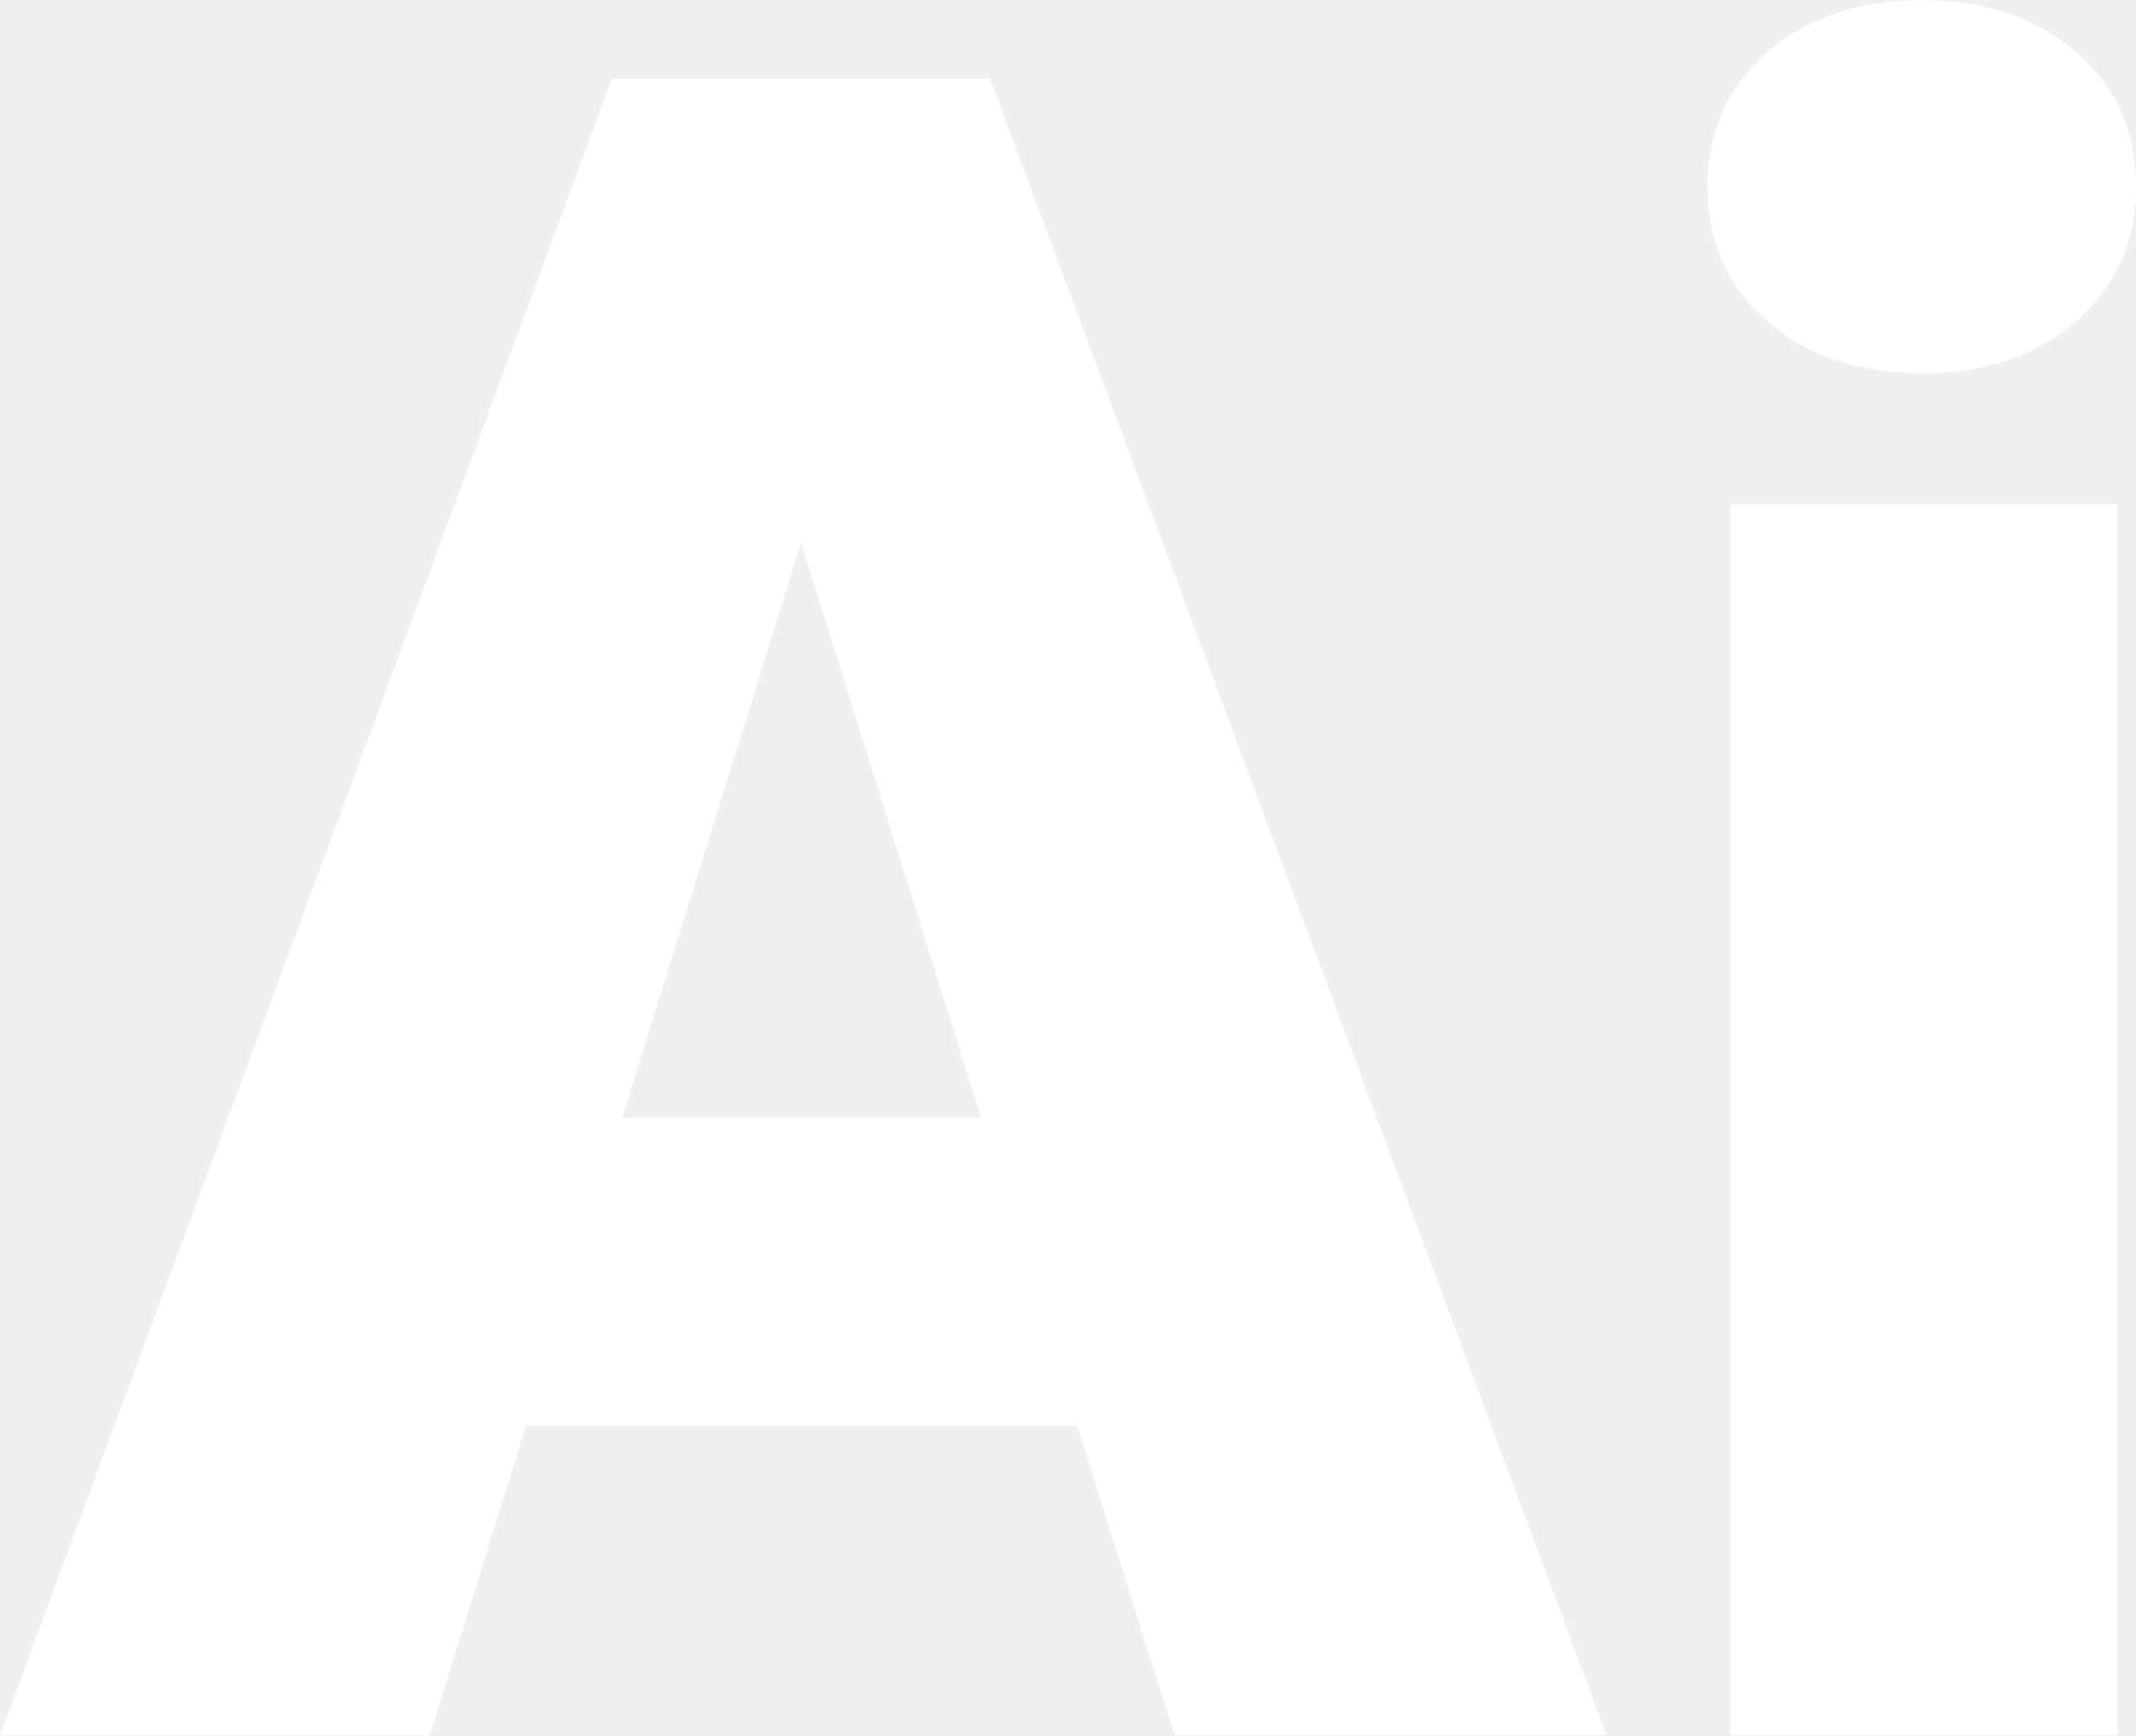
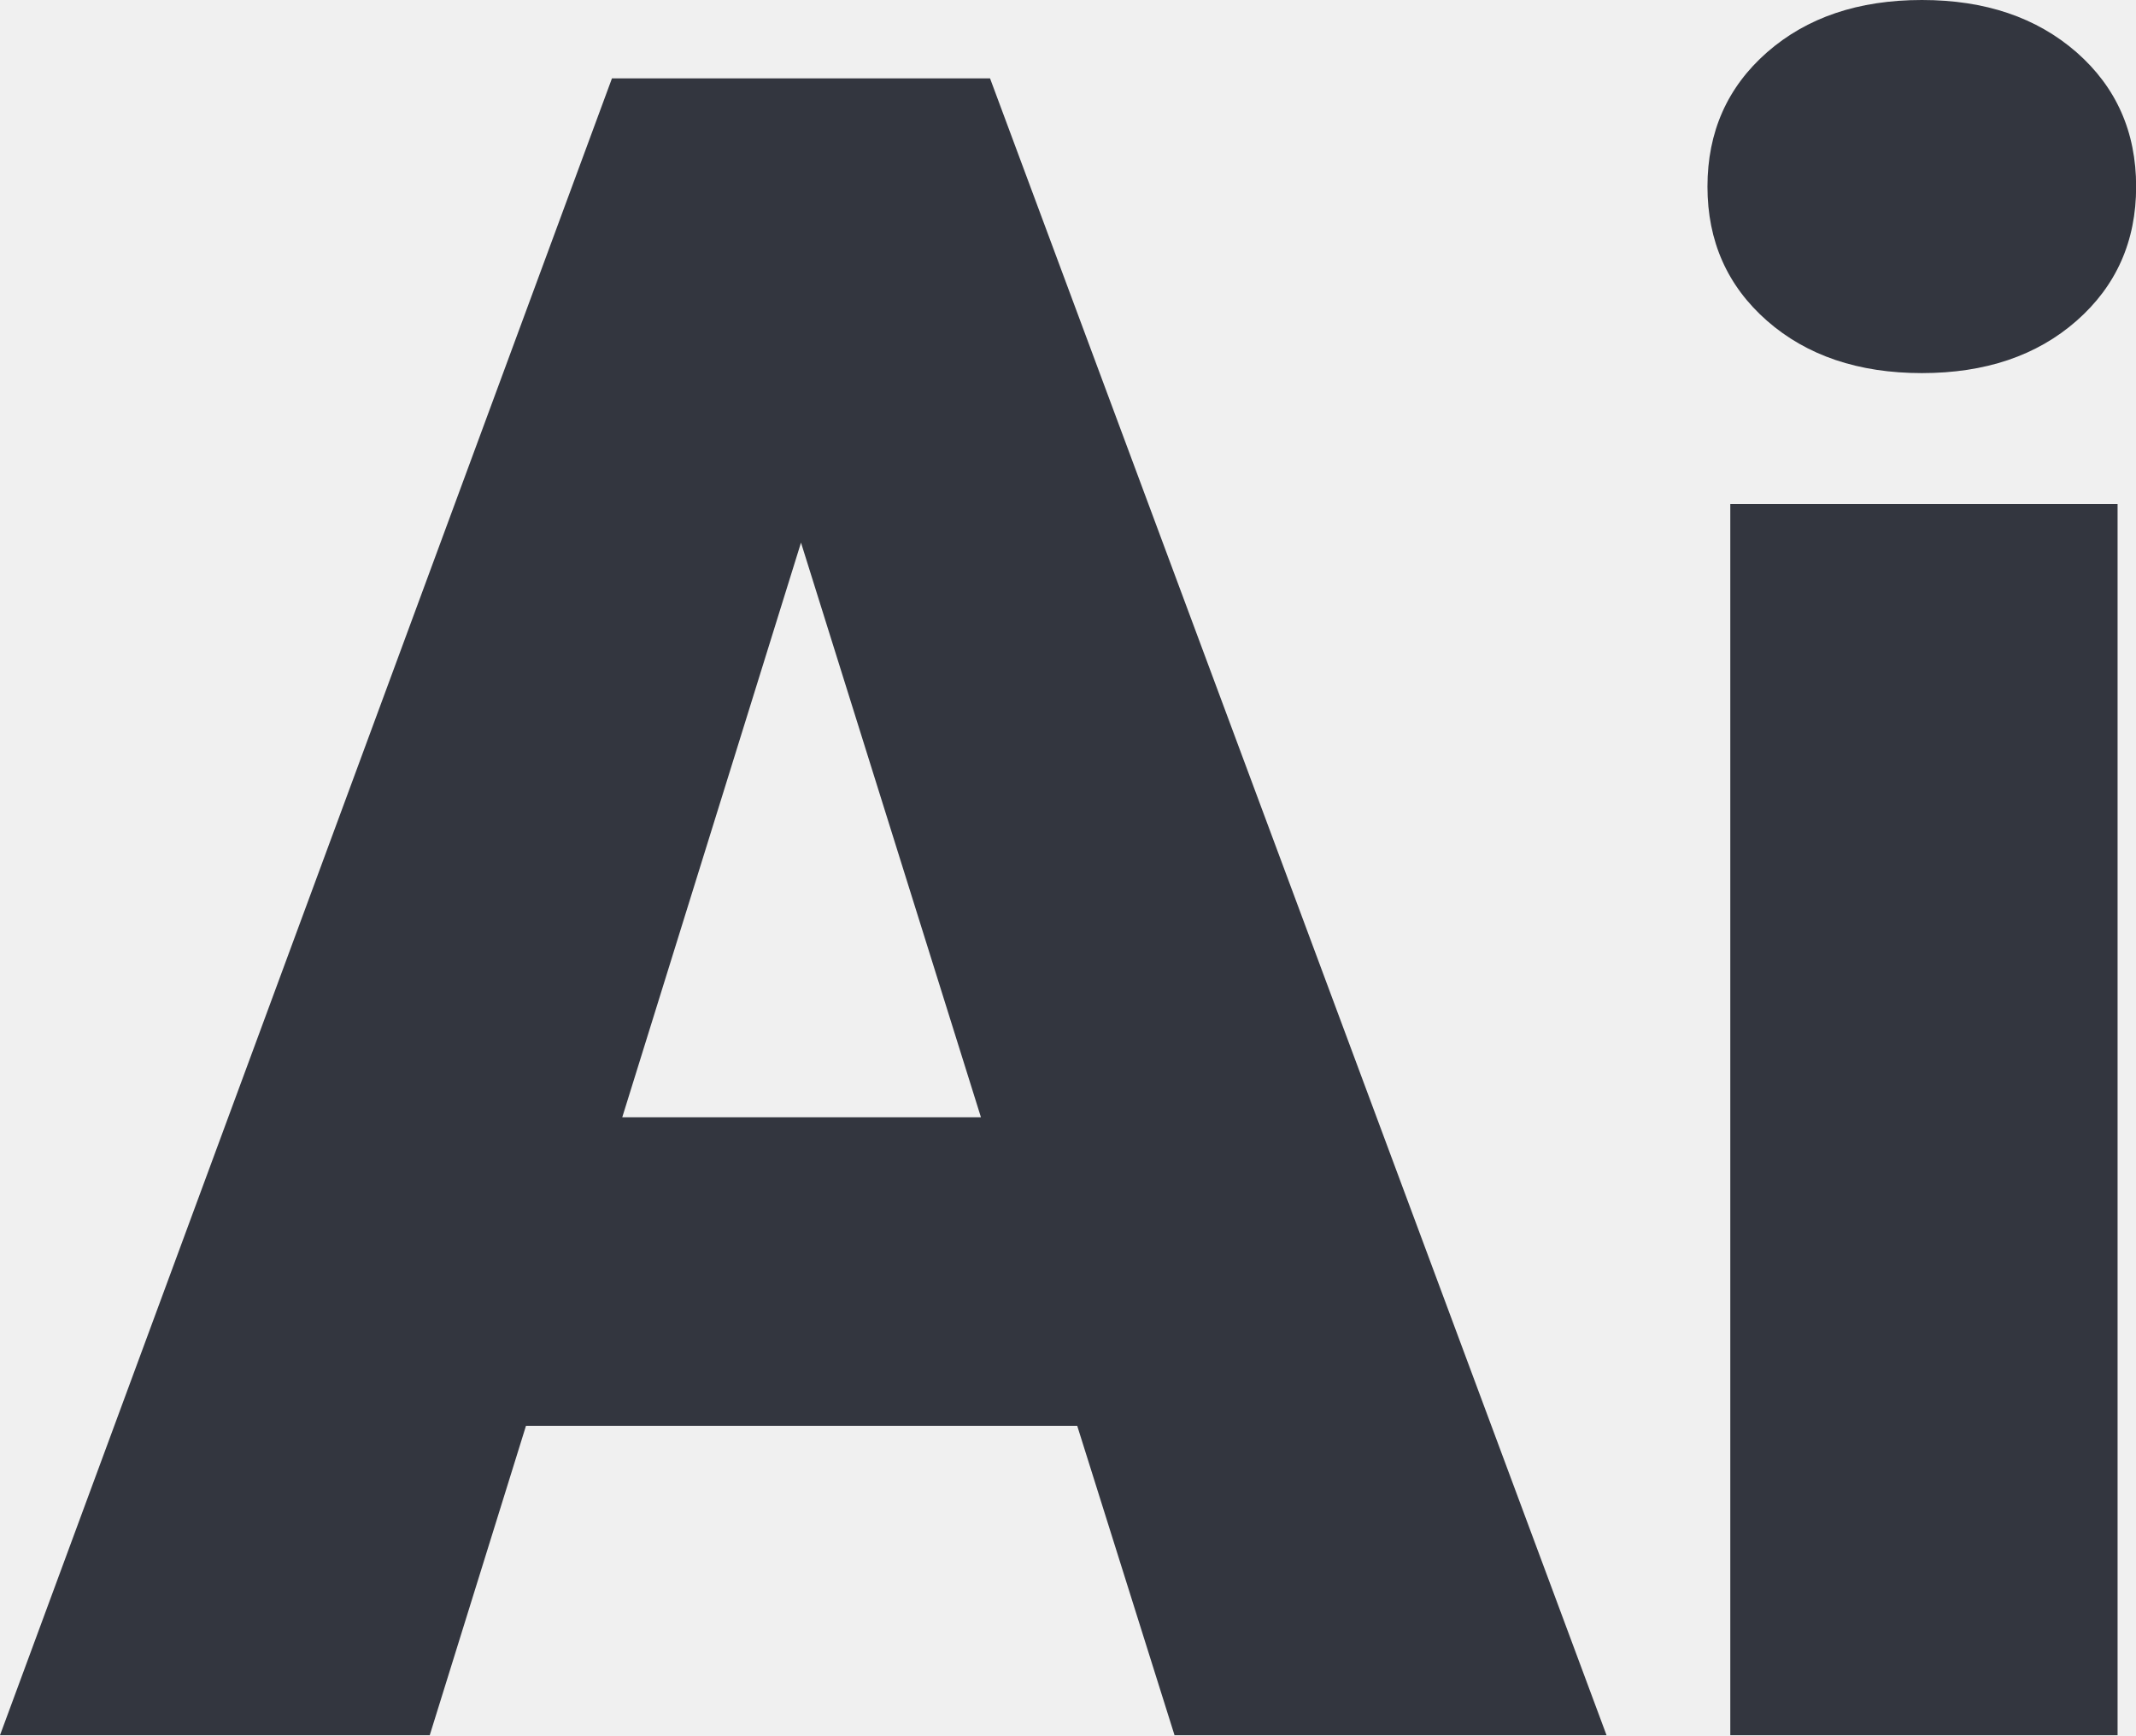
<svg xmlns="http://www.w3.org/2000/svg" width="16" height="13" viewBox="0 0 16 13" fill="none">
-   <path d="M8.069 10.681H3.94L3.219 13H0L4.584 0.588H7.416L12.034 13H8.798L8.069 10.681ZM4.661 8.371H7.348L6 4.066L4.661 8.371Z" fill="white" />
-   <path d="M12.79 1.399C12.79 0.989 12.939 0.654 13.236 0.393C13.534 0.132 13.92 0.001 14.396 0.001C14.871 0.001 15.256 0.132 15.555 0.393C15.852 0.654 16.001 0.989 16.001 1.399C16.001 1.808 15.852 2.143 15.555 2.404C15.257 2.666 14.87 2.796 14.396 2.796C13.921 2.796 13.534 2.665 13.236 2.404C12.939 2.143 12.79 1.808 12.79 1.399ZM15.862 13H12.961V3.777H15.862V13Z" fill="white" />
+   <path d="M8.069 10.681H3.94L3.219 12.999H0L4.584 0.587H7.416L12.034 12.999H8.798L8.069 10.681ZM4.661 8.37H7.348L6 4.065L4.661 8.37Z" fill="#33363F" />
+   <path d="M12.79 1.398C12.79 0.988 12.939 0.653 13.236 0.392C13.534 0.131 13.92 0 14.396 0C14.871 0 15.256 0.131 15.555 0.392C15.852 0.653 16.001 0.988 16.001 1.398C16.001 1.807 15.852 2.142 15.555 2.403C15.257 2.665 14.87 2.795 14.396 2.795C13.921 2.795 13.534 2.664 13.236 2.403C12.939 2.142 12.79 1.807 12.79 1.398ZM15.862 12.999H12.961V3.776H15.862V12.999Z" fill="#33363F" />
</svg>
